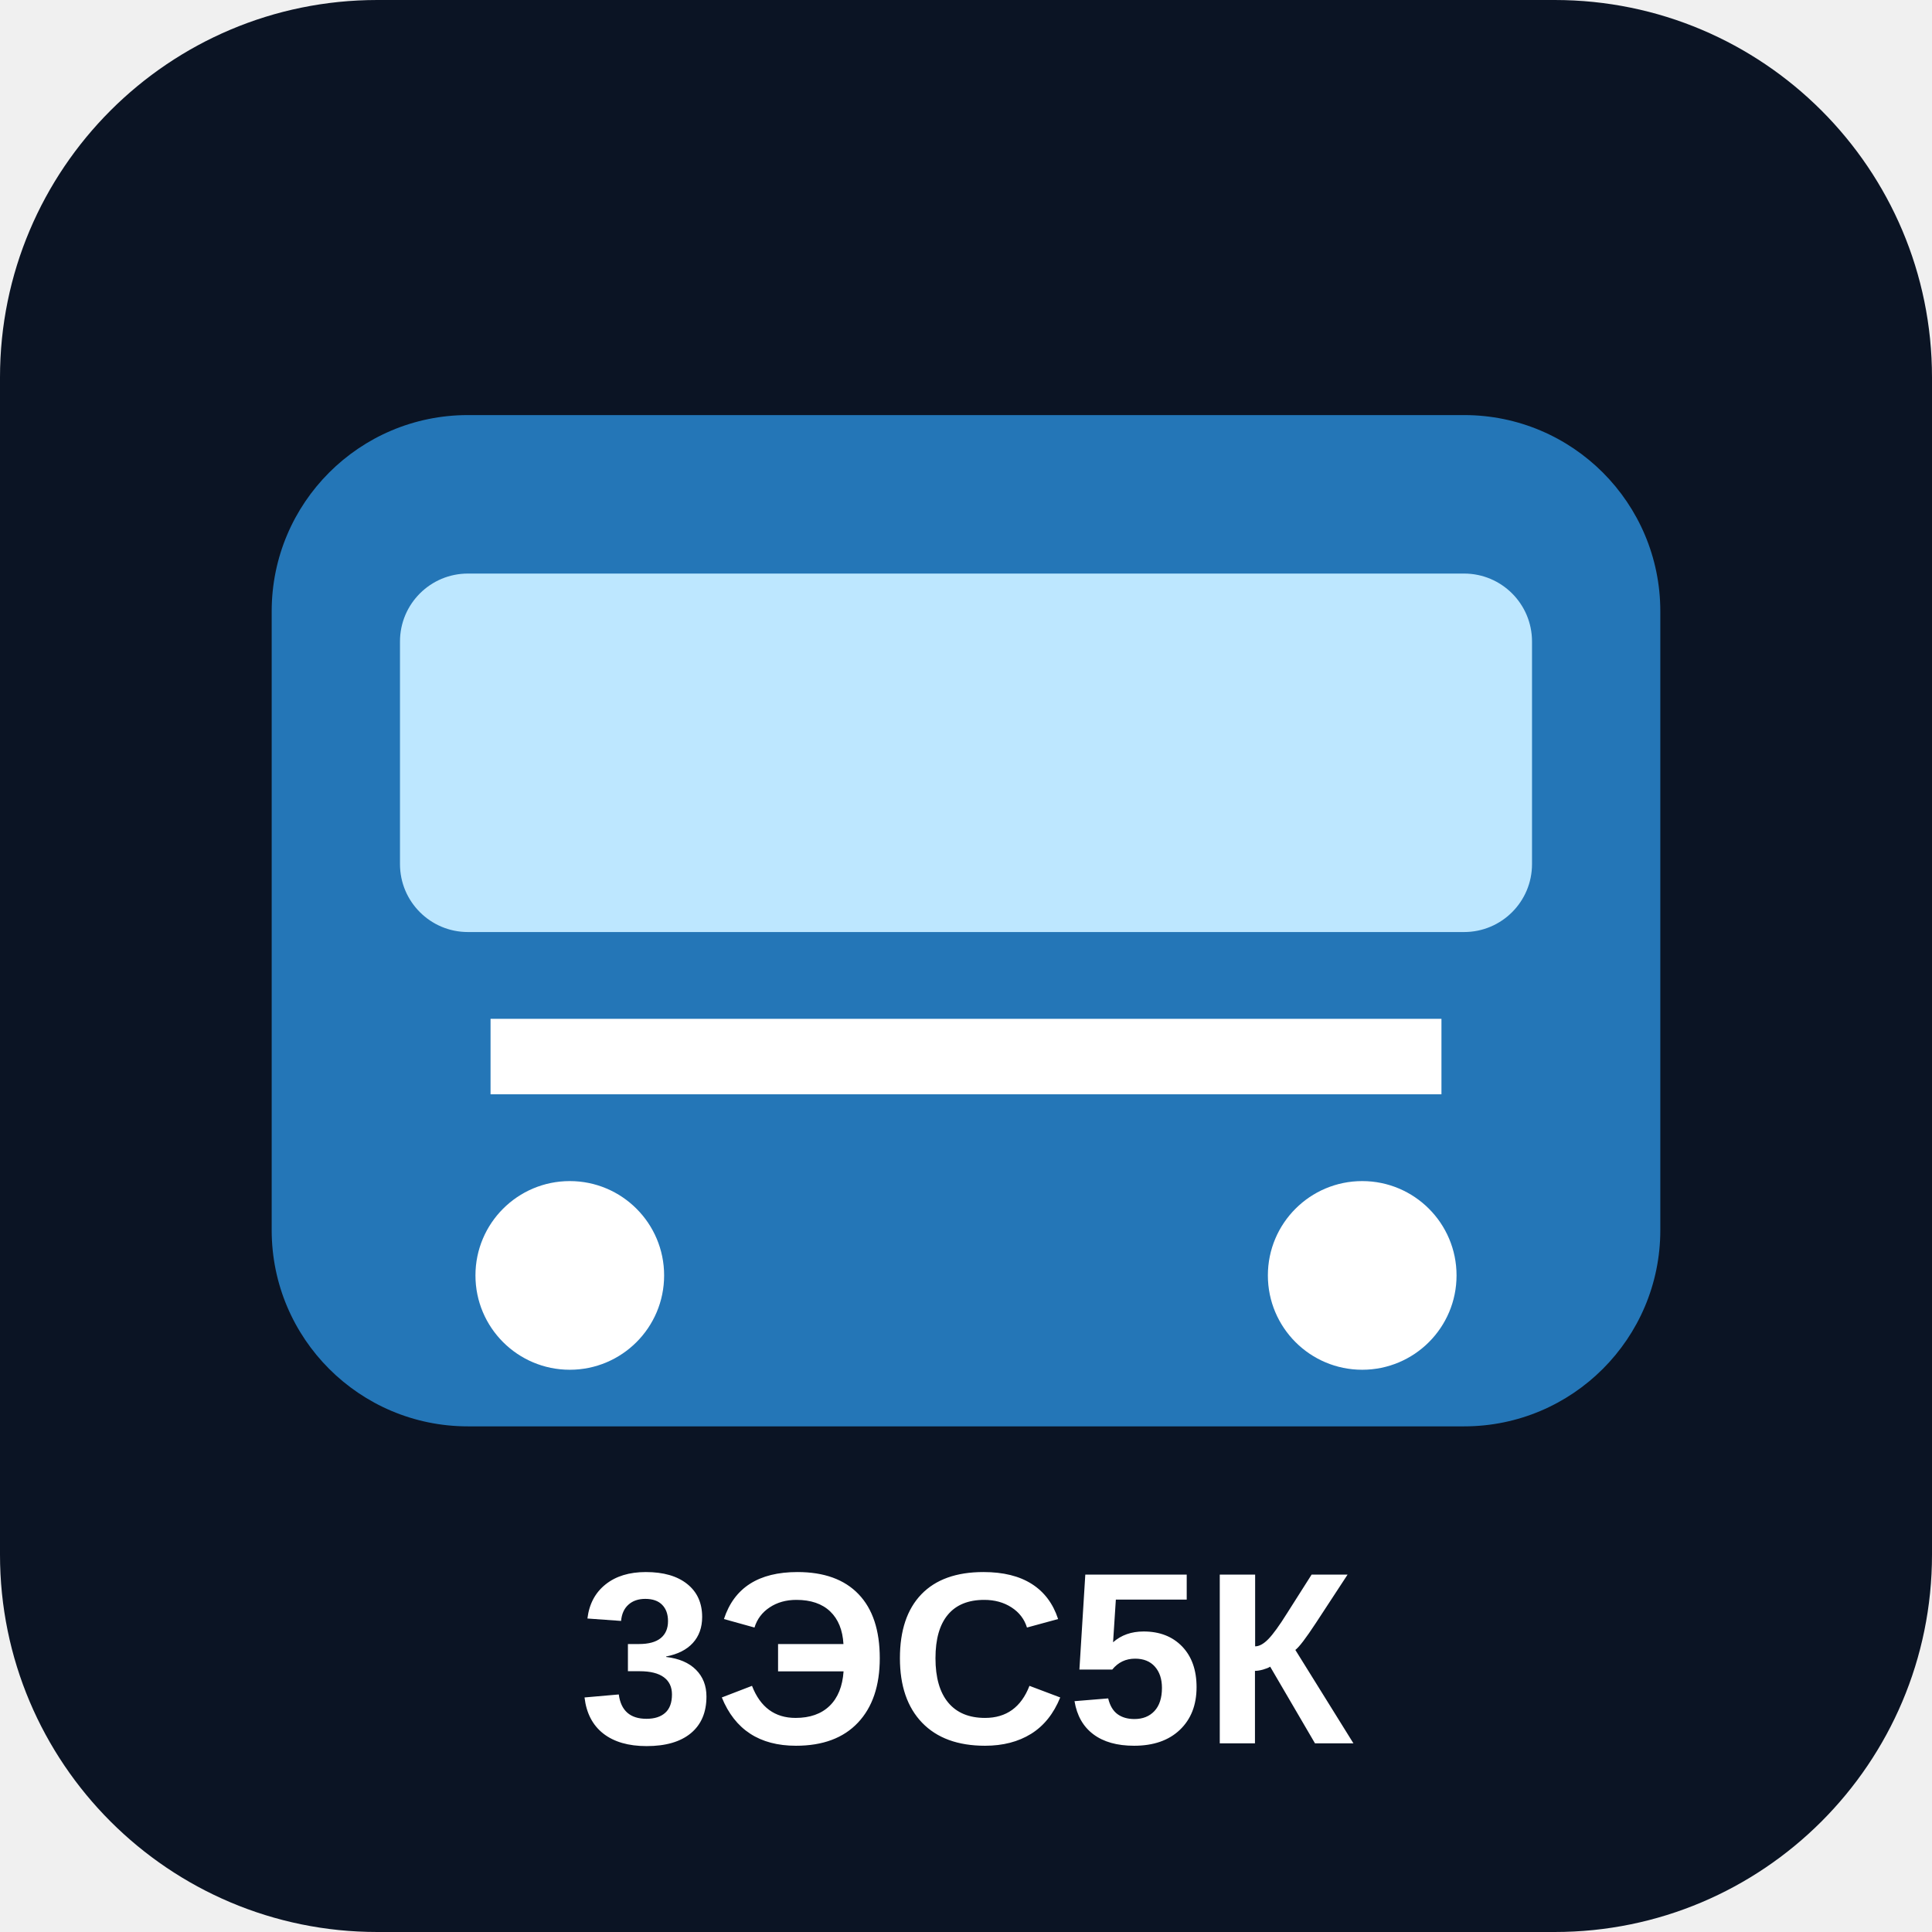
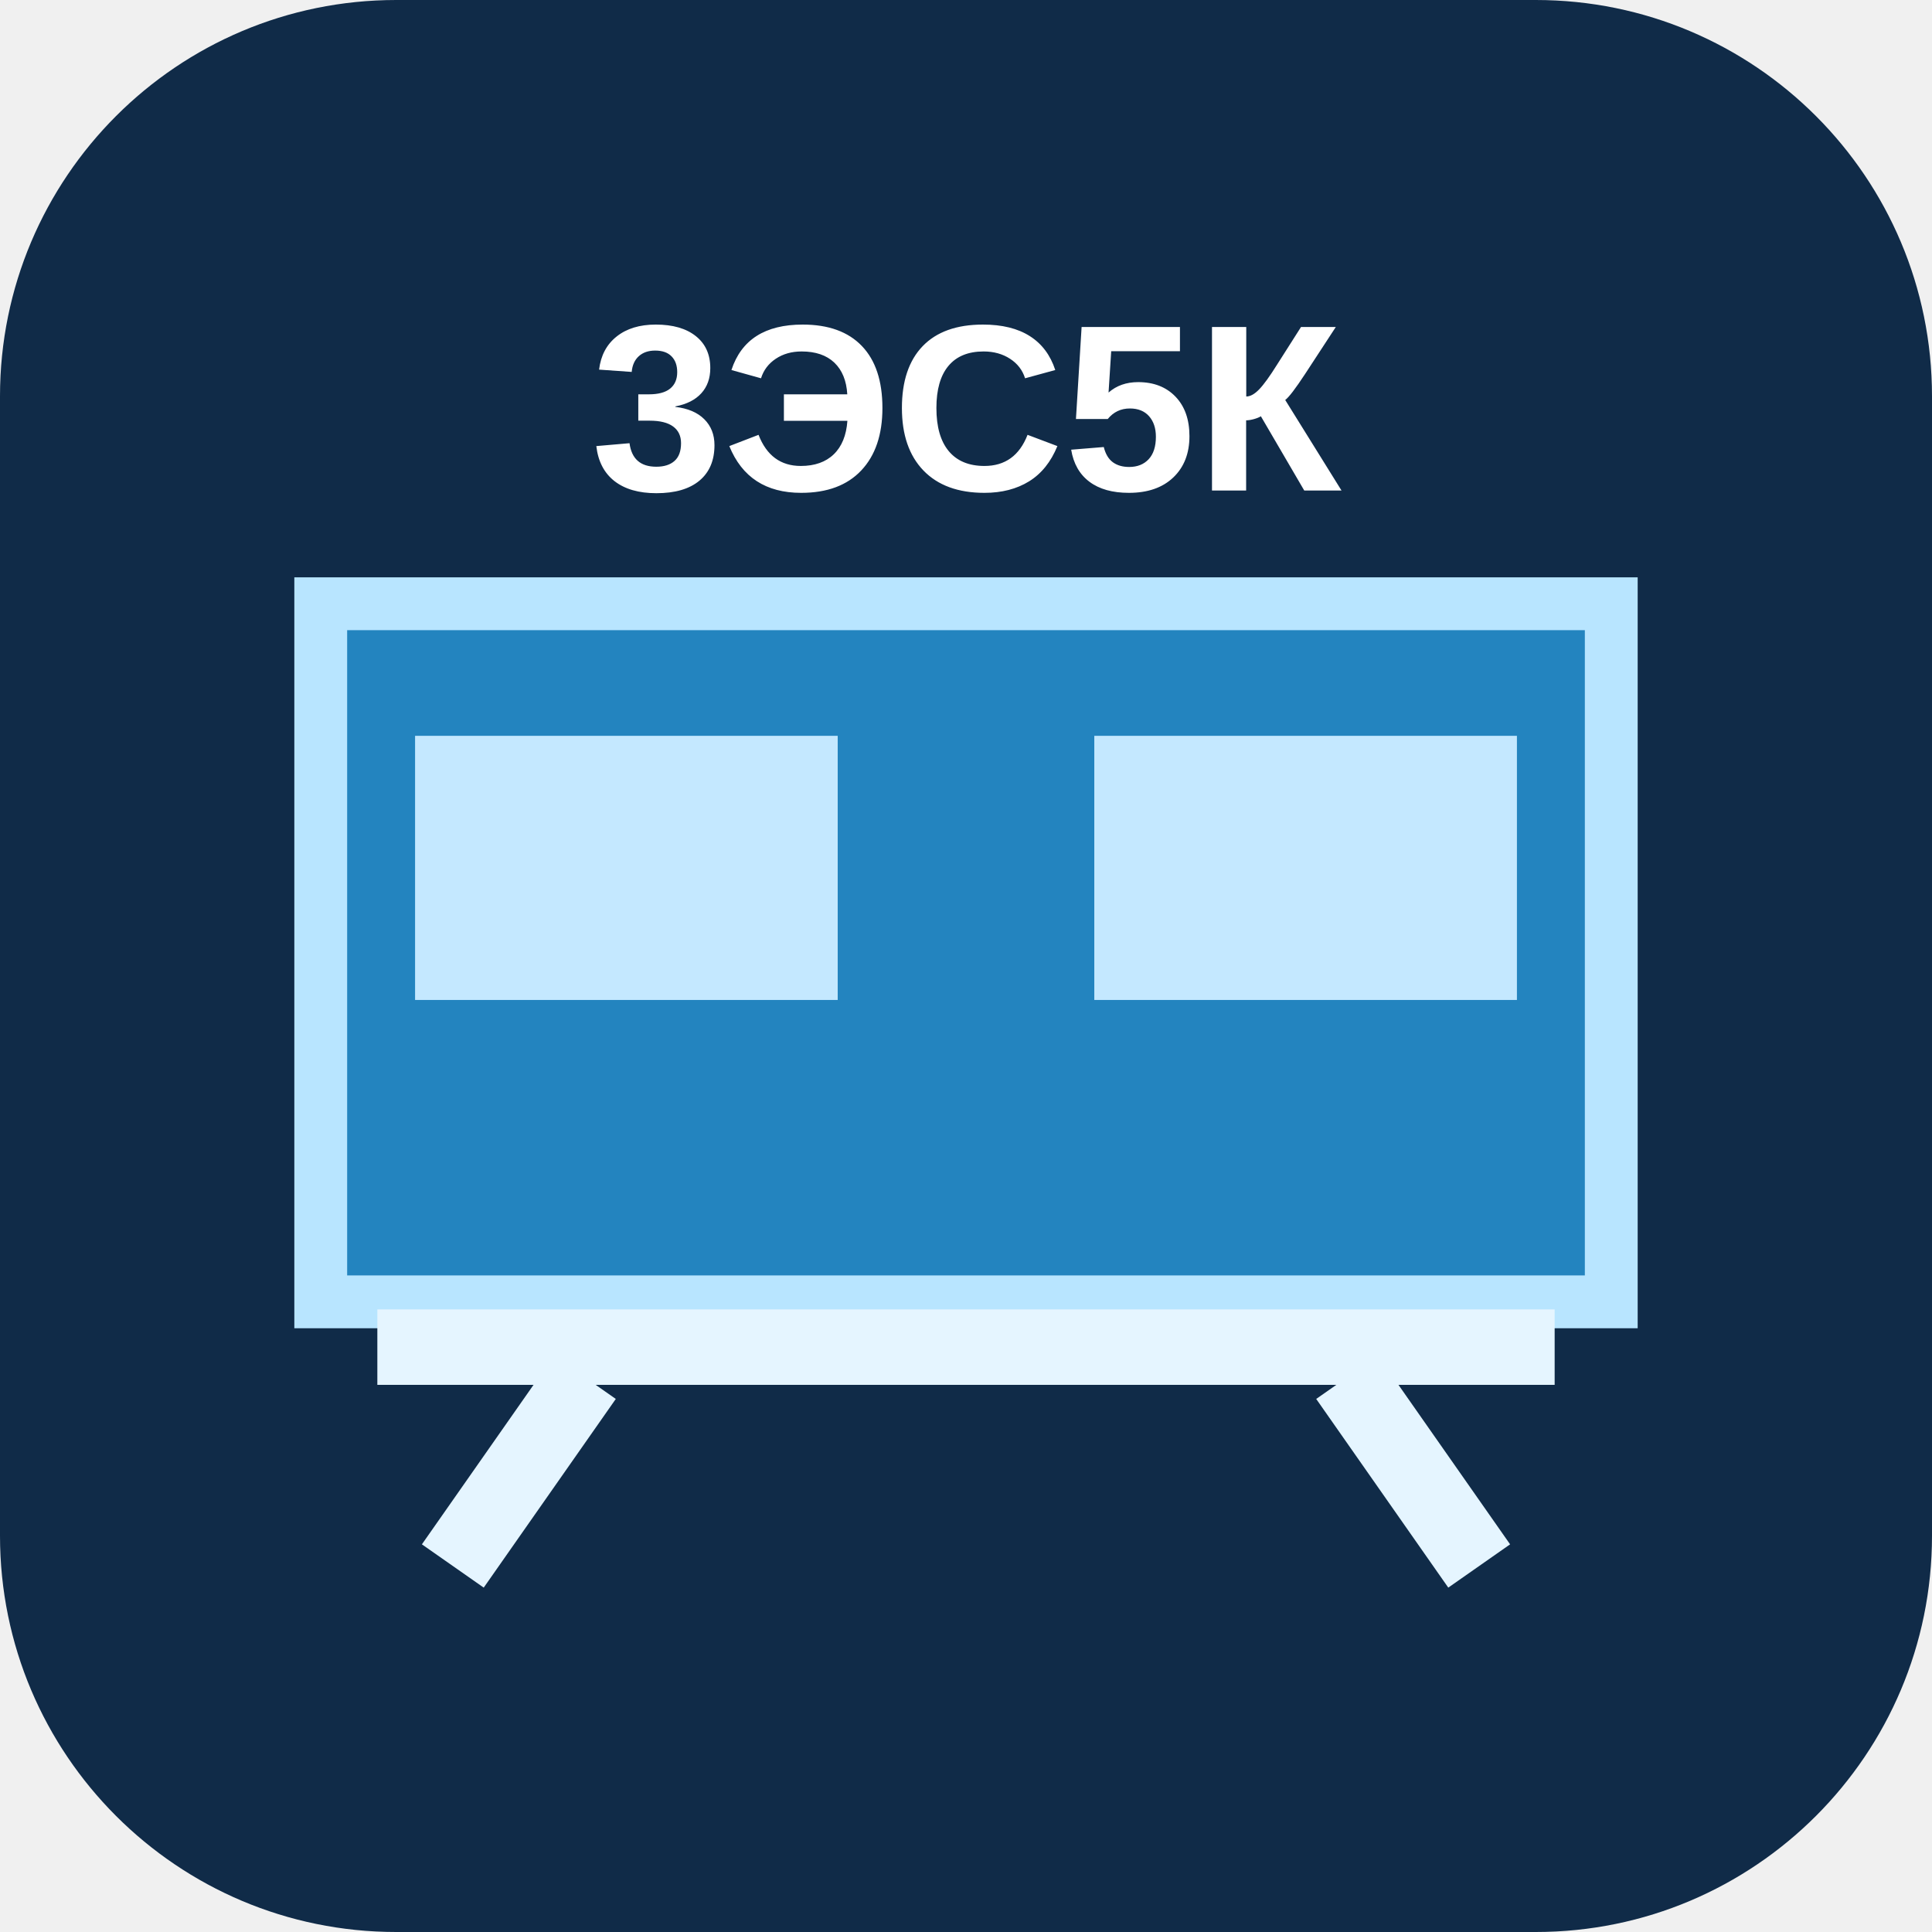
<svg xmlns="http://www.w3.org/2000/svg" viewBox="0 0 512 512">
-   <rect width="512" height="512" rx="100" fill="#0b1424" />
-   <rect x="72" y="110" width="368" height="268" rx="52" fill="#2476b7" />
-   <rect x="106" y="152" width="300" height="95" rx="18" fill="#bde7ff" />
-   <path d="M130 280h252" stroke="#fff" stroke-width="20" />
-   <circle cx="151" cy="338" r="25" fill="#fff" />
-   <circle cx="361" cy="338" r="25" fill="#fff" />
-   <text x="256" y="462" text-anchor="middle" font-family="Arial" font-weight="bold" font-size="65" fill="white">3ЭС5К</text>
+   <rect width="512" height="512" rx="105" fill="#102b48" />
+   <path d="M85 160h342v185H85z" fill="#2384bf" stroke="#b8e5ff" stroke-width="14" />
+   <path d="M110 195h112v70H110zm180 0h112v70H290z" fill="#c4e8ff" />
+   <path d="M100 357h312M155 365l-35 50m237-50 35 50" stroke="#e5f5ff" stroke-width="20" />
+   <text x="256" y="130" fill="white" font-size="63" font-weight="bold" text-anchor="middle" font-family="Arial">3ЭС5К</text>
</svg>
